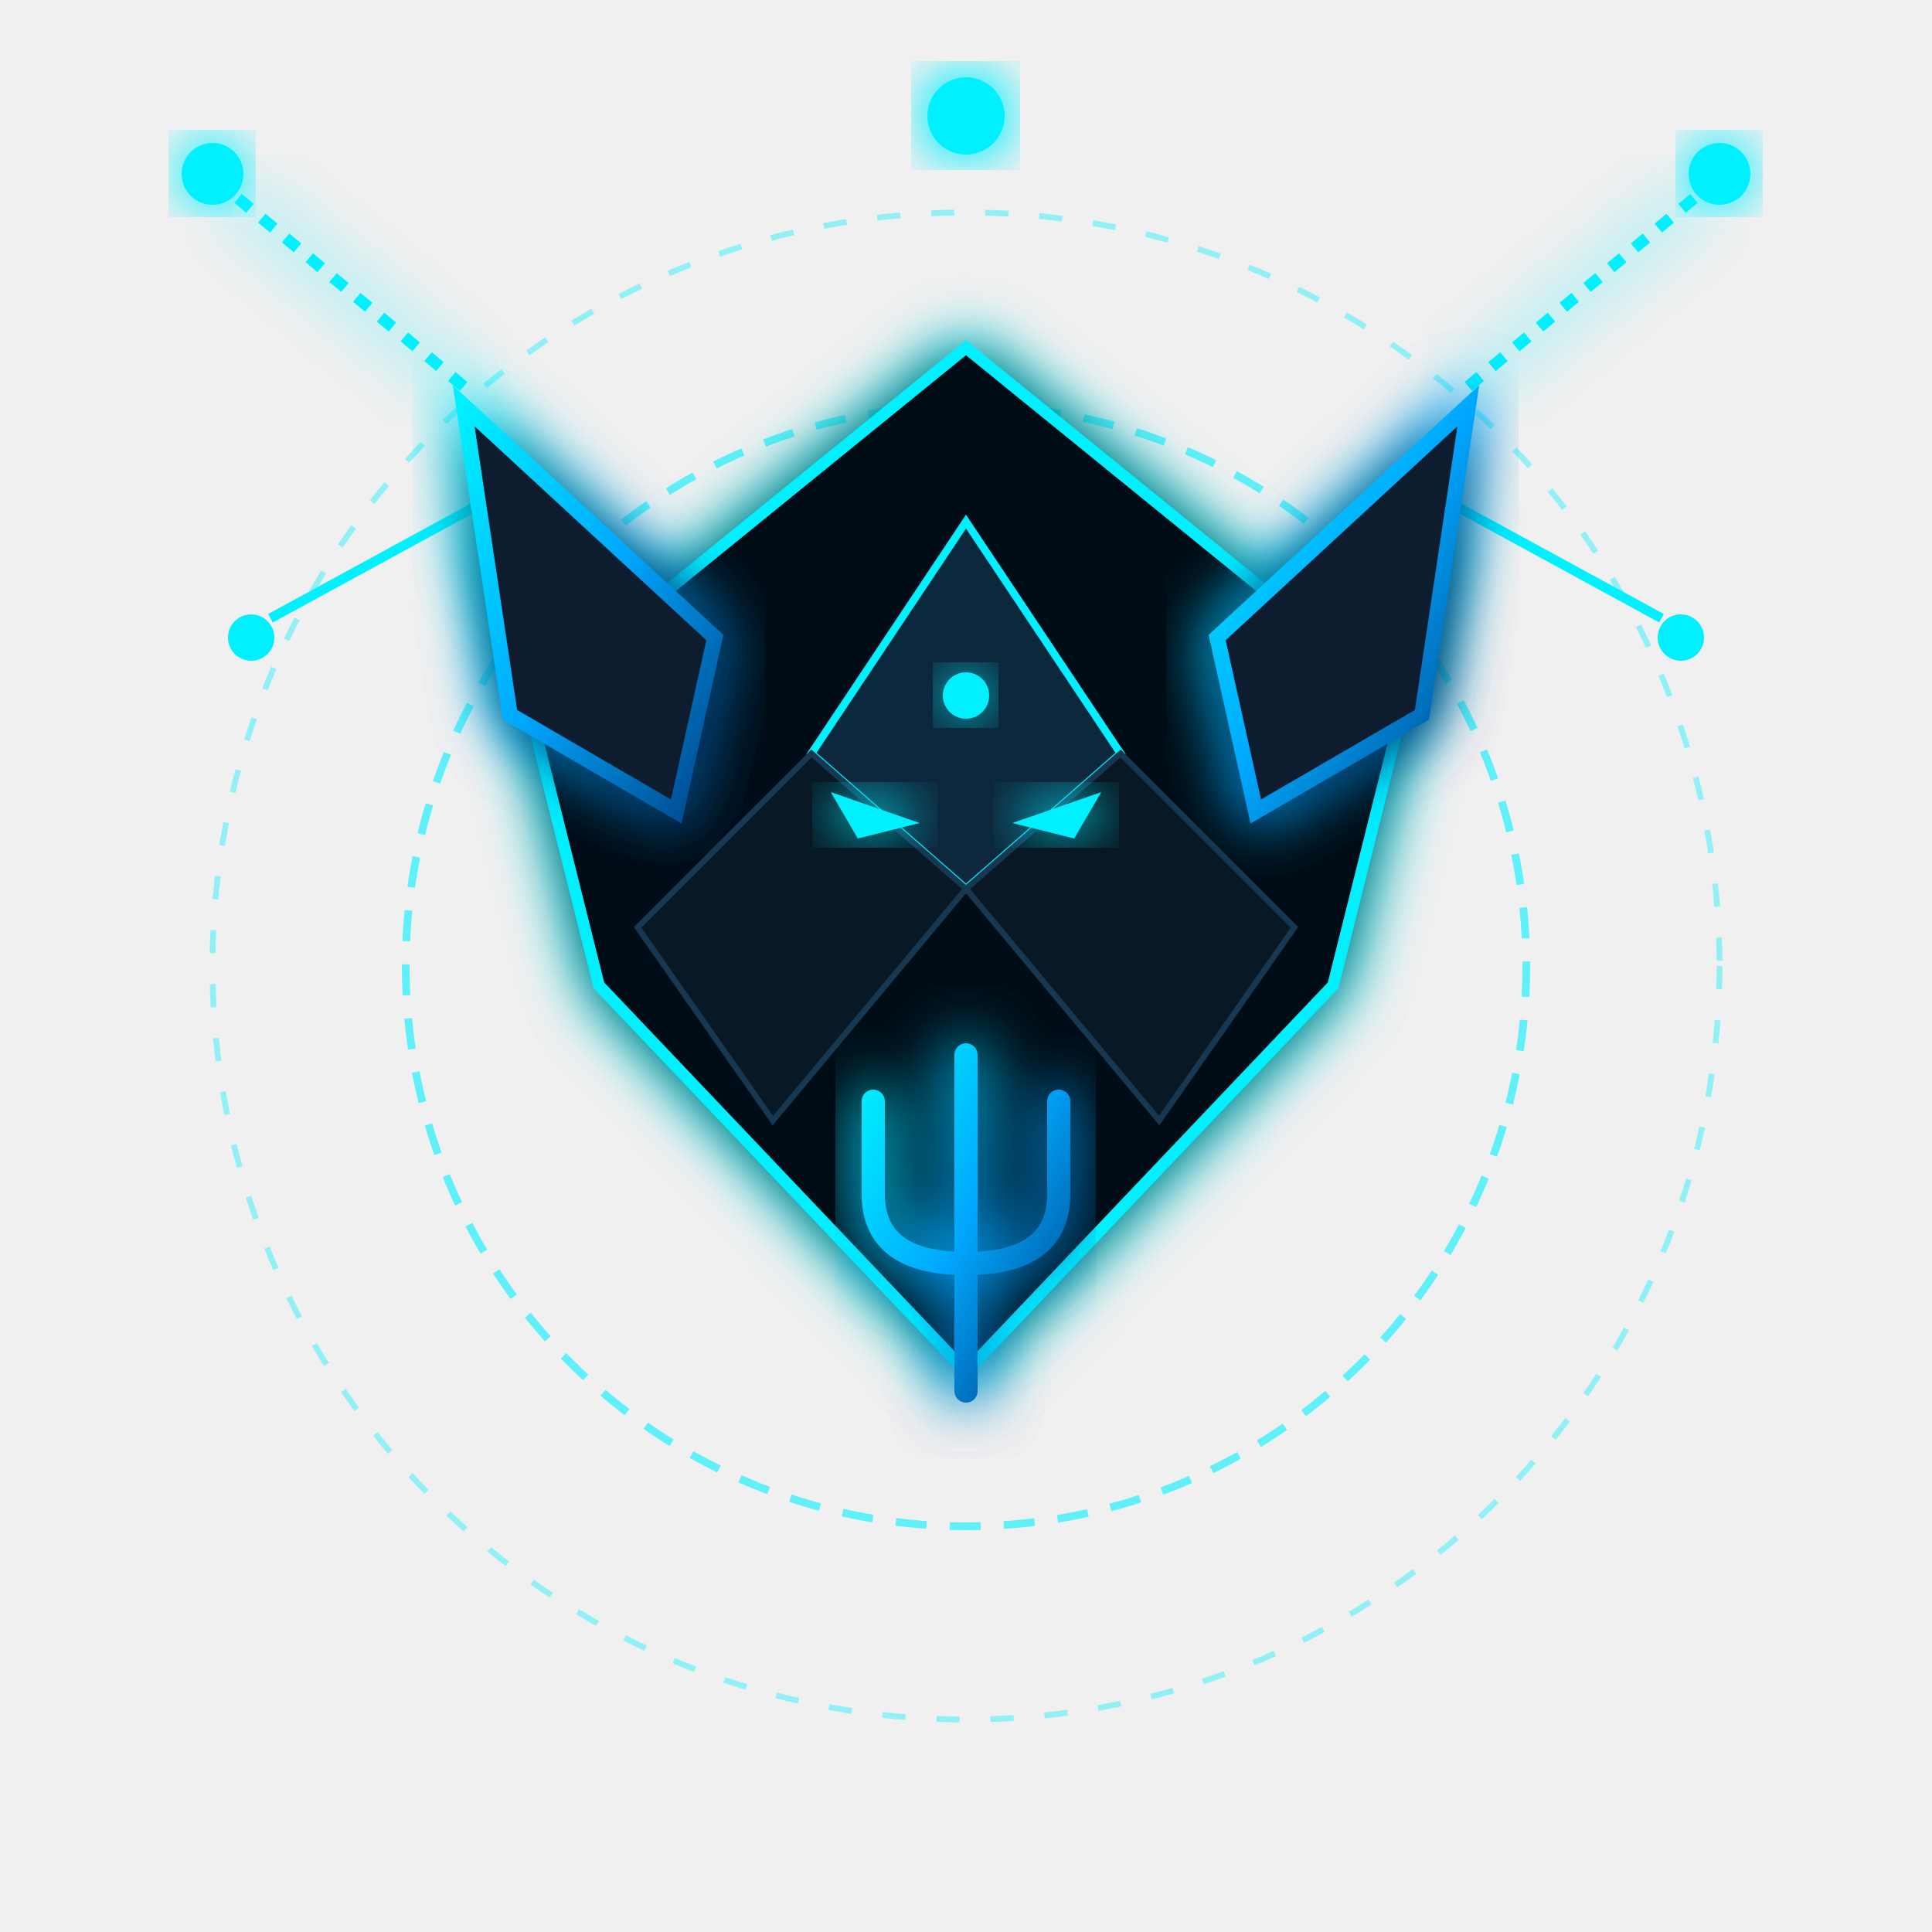
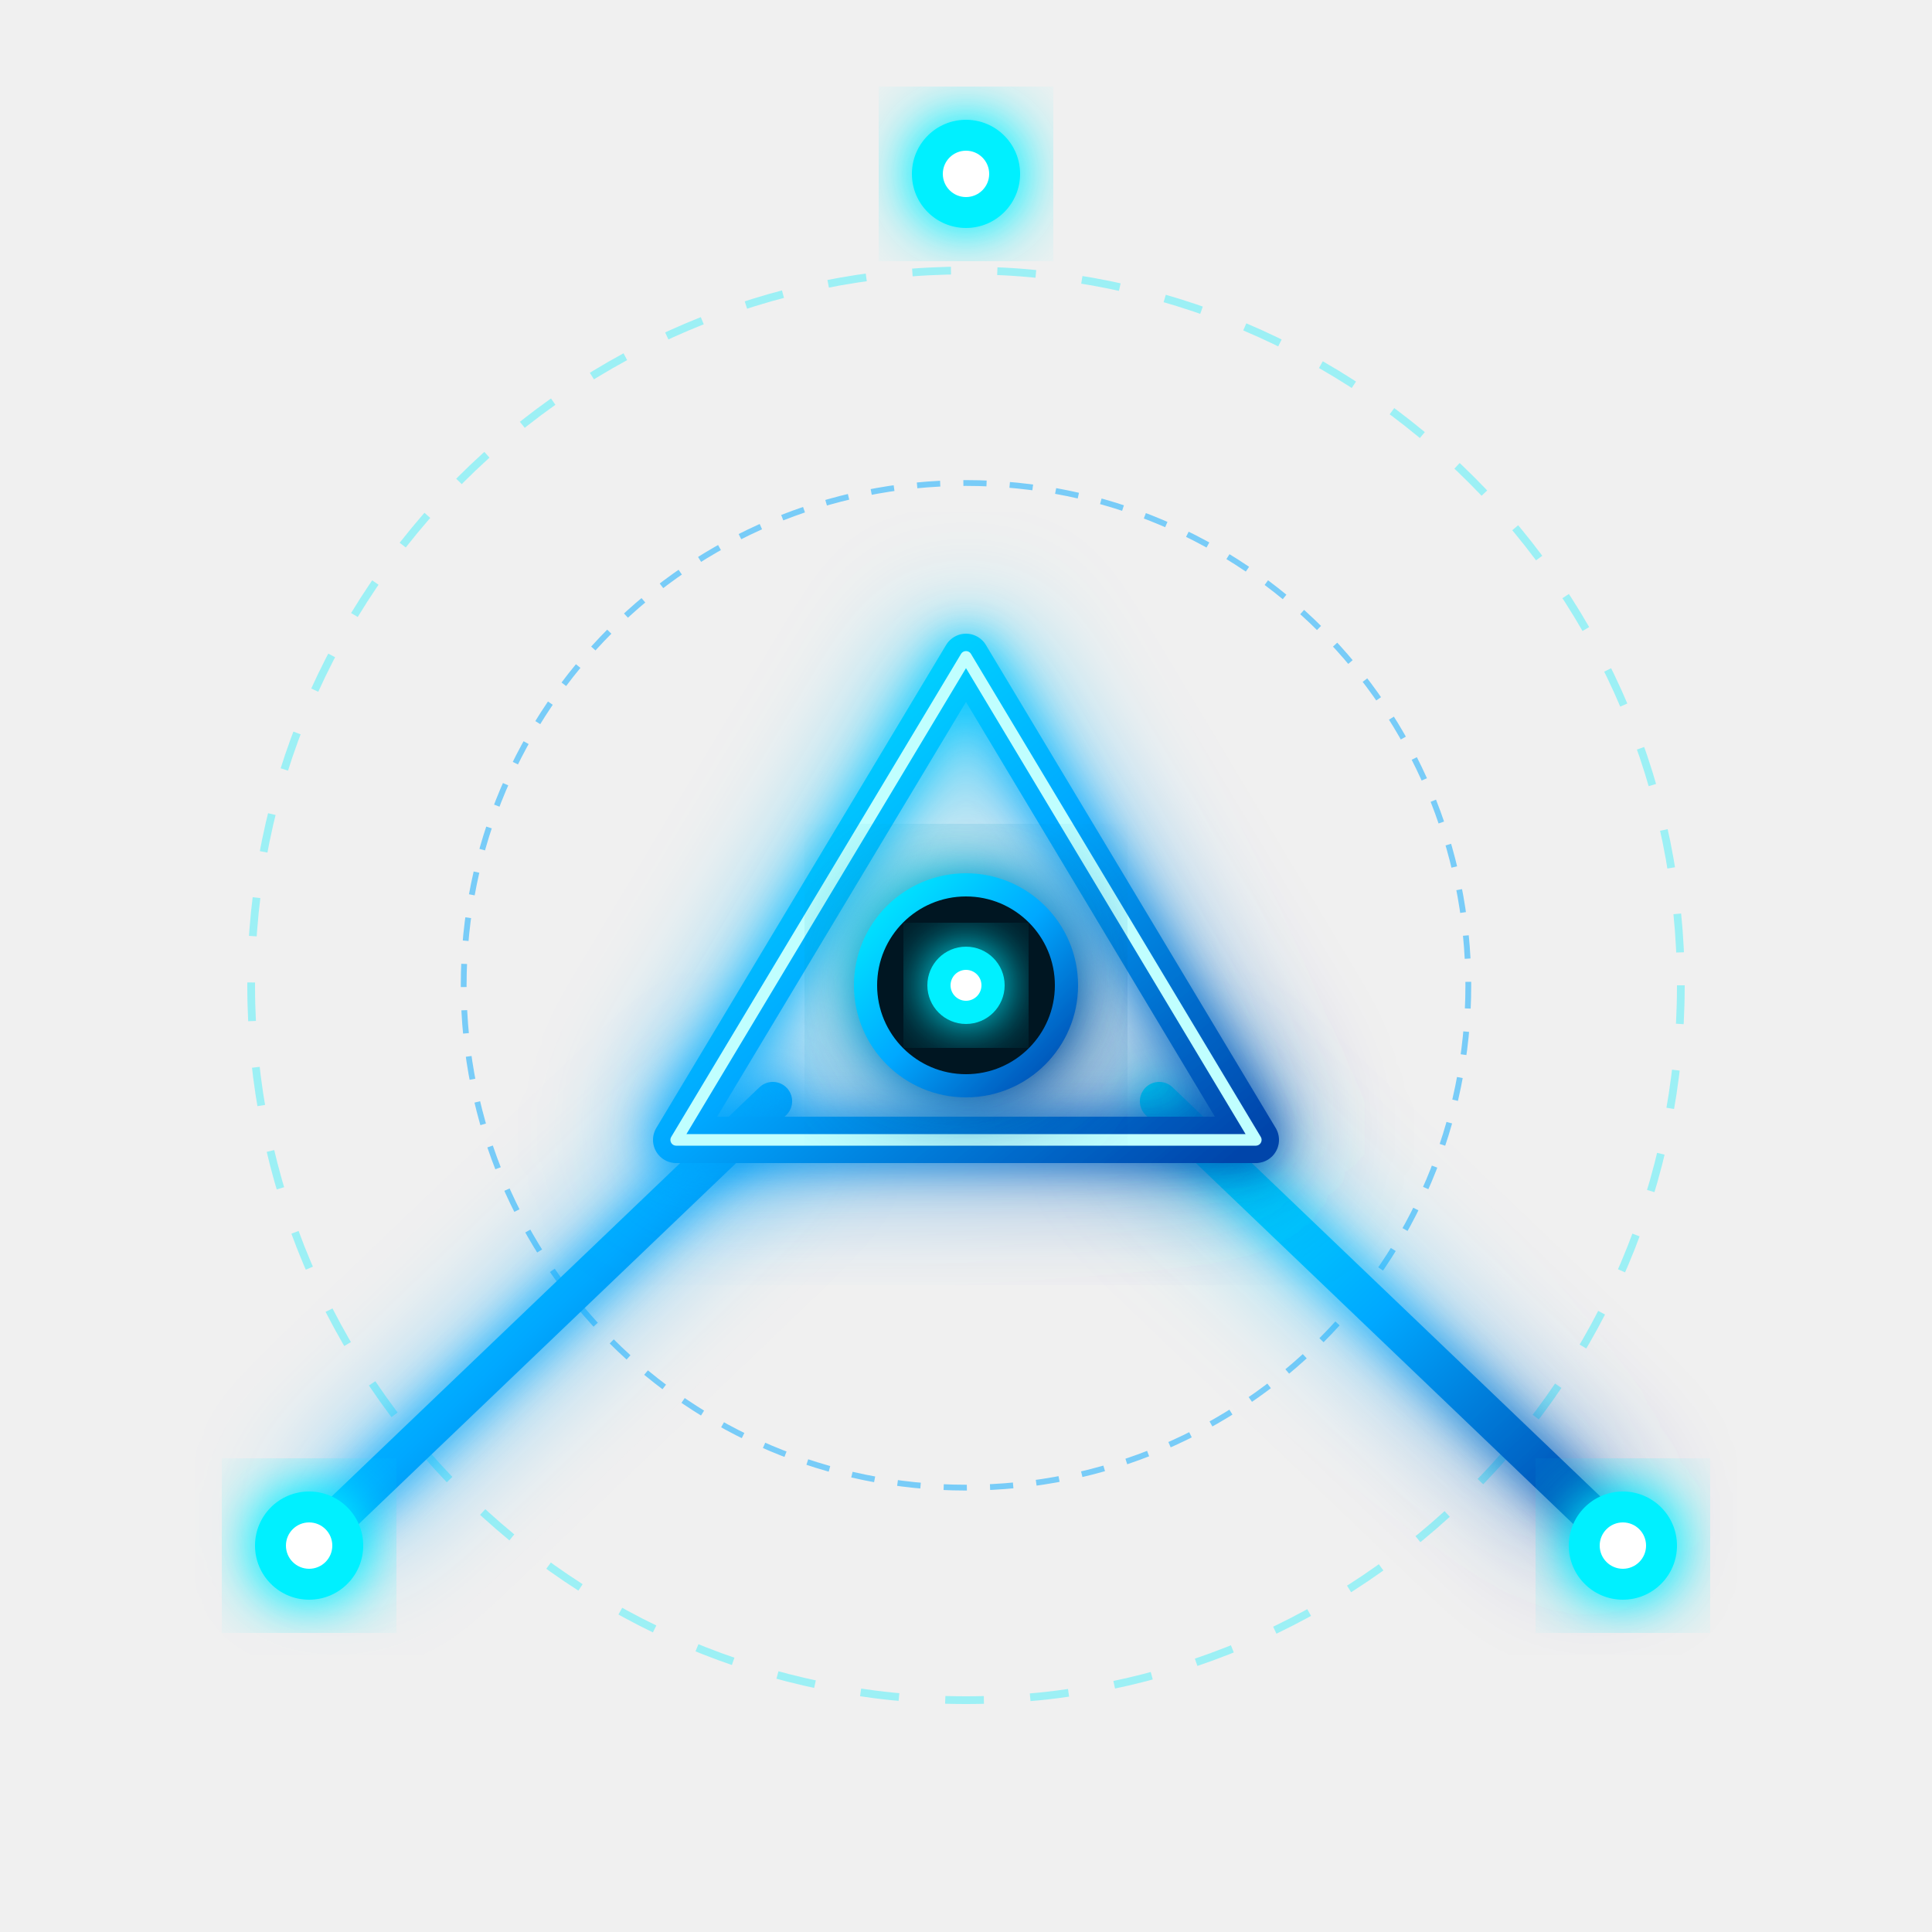
<svg xmlns="http://www.w3.org/2000/svg" viewBox="0 0 500 500" width="100%" height="100%">
  <defs>
-     <linearGradient id="synapseGlow" x1="0%" y1="0%" x2="100%" y2="100%">
+     <linearGradient id="synapseCyan" x1="0%" y1="0%" x2="100%" y2="100%">
      <stop offset="0%" stop-color="#00f0ff" />
      <stop offset="50%" stop-color="#00a8ff" />
-       <stop offset="100%" stop-color="#004488" />
+       <stop offset="100%" stop-color="#0044aa" />
    </linearGradient>
-     <filter id="glow-synapse" x="-20%" y="-20%" width="140%" height="140%">
-       <feGaussianBlur stdDeviation="8" result="blur" />
+     <filter id="glow-cyan" x="-30%" y="-30%" width="160%" height="160%">
+       <feGaussianBlur stdDeviation="6" result="blur1" />
+       <feGaussianBlur stdDeviation="14" result="blur2" />
      <feMerge>
-         <feMergeNode in="blur" />
-         <feMergeNode in="blur" />
+         <feMergeNode in="blur2" />
+         <feMergeNode in="blur1" />
        <feMergeNode in="SourceGraphic" />
      </feMerge>
    </filter>
  </defs>
-   <circle cx="250" cy="250" r="195" fill="none" stroke="#00f0ff" stroke-width="1.5" stroke-dasharray="6,8" opacity="0.4" />
-   <circle cx="250" cy="250" r="145" fill="none" stroke="#00f0ff" stroke-width="2" stroke-dasharray="8,6" opacity="0.6" />
-   <line x1="120" y1="100" x2="60" y2="50" stroke="#00f0ff" stroke-width="3" stroke-dasharray="4,4" filter="url(#glow-synapse)" />
-   <circle cx="55" cy="45" r="8" fill="#00f0ff" filter="url(#glow-synapse)" />
-   <line x1="380" y1="100" x2="440" y2="50" stroke="#00f0ff" stroke-width="3" stroke-dasharray="4,4" filter="url(#glow-synapse)" />
-   <circle cx="445" cy="45" r="8" fill="#00f0ff" filter="url(#glow-synapse)" />
-   <line x1="250" y1="85" x2="250" y2="35" stroke="#00f0ff" stroke-width="4" filter="url(#glow-synapse)" />
-   <circle cx="250" cy="30" r="10" fill="#00f0ff" filter="url(#glow-synapse)" />
-   <line x1="125" y1="130" x2="70" y2="160" stroke="#00f0ff" stroke-width="2.5" />
-   <circle cx="65" cy="165" r="6" fill="#00f0ff" />
-   <line x1="375" y1="130" x2="430" y2="160" stroke="#00f0ff" stroke-width="2.5" />
-   <circle cx="435" cy="165" r="6" fill="#00f0ff" />
  <g transform="translate(0, 5)">
-     <polygon points="250,85 330,150 375,130 345,250 250,350 155,250 125,130 170,150" fill="#041019" stroke="#00f0ff" stroke-width="3" filter="url(#glow-synapse)" />
-     <path d="M 185 160 L 120 100 L 132 180 L 175 205 Z" fill="#0a1e2e" stroke="url(#synapseGlow)" stroke-width="4" filter="url(#glow-synapse)" />
-     <path d="M 315 160 L 380 100 L 368 180 L 325 205 Z" fill="#0a1e2e" stroke="url(#synapseGlow)" stroke-width="4" filter="url(#glow-synapse)" />
-     <polygon points="250,130 290,190 250,225 210,190" fill="#0d283d" stroke="#00f0ff" stroke-width="2" />
-     <circle cx="250" cy="175" r="6" fill="#00f0ff" filter="url(#glow-synapse)" />
-     <polygon points="210,190 250,225 200,285 165,235" fill="#081824" stroke="#163852" stroke-width="1.5" />
-     <polygon points="290,190 250,225 300,285 335,235" fill="#081824" stroke="#163852" stroke-width="1.5" />
-     <polygon points="215,200 238,208 222,212" fill="#00f0ff" filter="url(#glow-synapse)" />
-     <polygon points="285,200 262,208 278,212" fill="#00f0ff" filter="url(#glow-synapse)" />
-     <path d="M 226 280 L 226 304 Q 226 322, 250 322 Q 274 322, 274 304 L 274 280 M 250 268 L 250 355" fill="none" stroke="url(#synapseGlow)" stroke-width="6" stroke-linecap="round" stroke-linejoin="round" filter="url(#glow-synapse)" />
+     <circle cx="250" cy="250" r="185" fill="none" stroke="#00f0ff" stroke-width="2" stroke-dasharray="10,12" opacity="0.35" />
+     <circle cx="250" cy="250" r="130" fill="none" stroke="#00a8ff" stroke-width="1.5" stroke-dasharray="6,6" opacity="0.5" />
+     <path d="M 250 170 L 250 45" stroke="url(#synapseCyan)" stroke-width="10" stroke-linecap="round" filter="url(#glow-cyan)" />
+     <circle cx="250" cy="40" r="14" fill="#00f0ff" filter="url(#glow-cyan)" />
+     <circle cx="250" cy="40" r="6" fill="#fff" />
+     <path d="M 200 280 L 85 390" stroke="url(#synapseCyan)" stroke-width="10" stroke-linecap="round" filter="url(#glow-cyan)" />
+     <circle cx="80" cy="395" r="14" fill="#00f0ff" filter="url(#glow-cyan)" />
+     <circle cx="80" cy="395" r="6" fill="#fff" />
+     <path d="M 300 280 L 415 390" stroke="url(#synapseCyan)" stroke-width="10" stroke-linecap="round" filter="url(#glow-cyan)" />
+     <circle cx="420" cy="395" r="14" fill="#00f0ff" filter="url(#glow-cyan)" />
+     <circle cx="420" cy="395" r="6" fill="#fff" />
+     <polygon points="250,165 325,290 175,290" fill="none" stroke="url(#synapseCyan)" stroke-width="12" stroke-linejoin="round" filter="url(#glow-cyan)" />
+     <polygon points="250,165 325,290 175,290" fill="none" stroke="#c0ffff" stroke-width="3" stroke-linejoin="round" />
+     <circle cx="250" cy="250" r="26" fill="#021422" stroke="url(#synapseCyan)" stroke-width="6" filter="url(#glow-cyan)" />
+     <circle cx="250" cy="250" r="10" fill="#00f0ff" filter="url(#glow-cyan)" />
+     <circle cx="250" cy="250" r="4" fill="#ffffff" />
  </g>
</svg>
